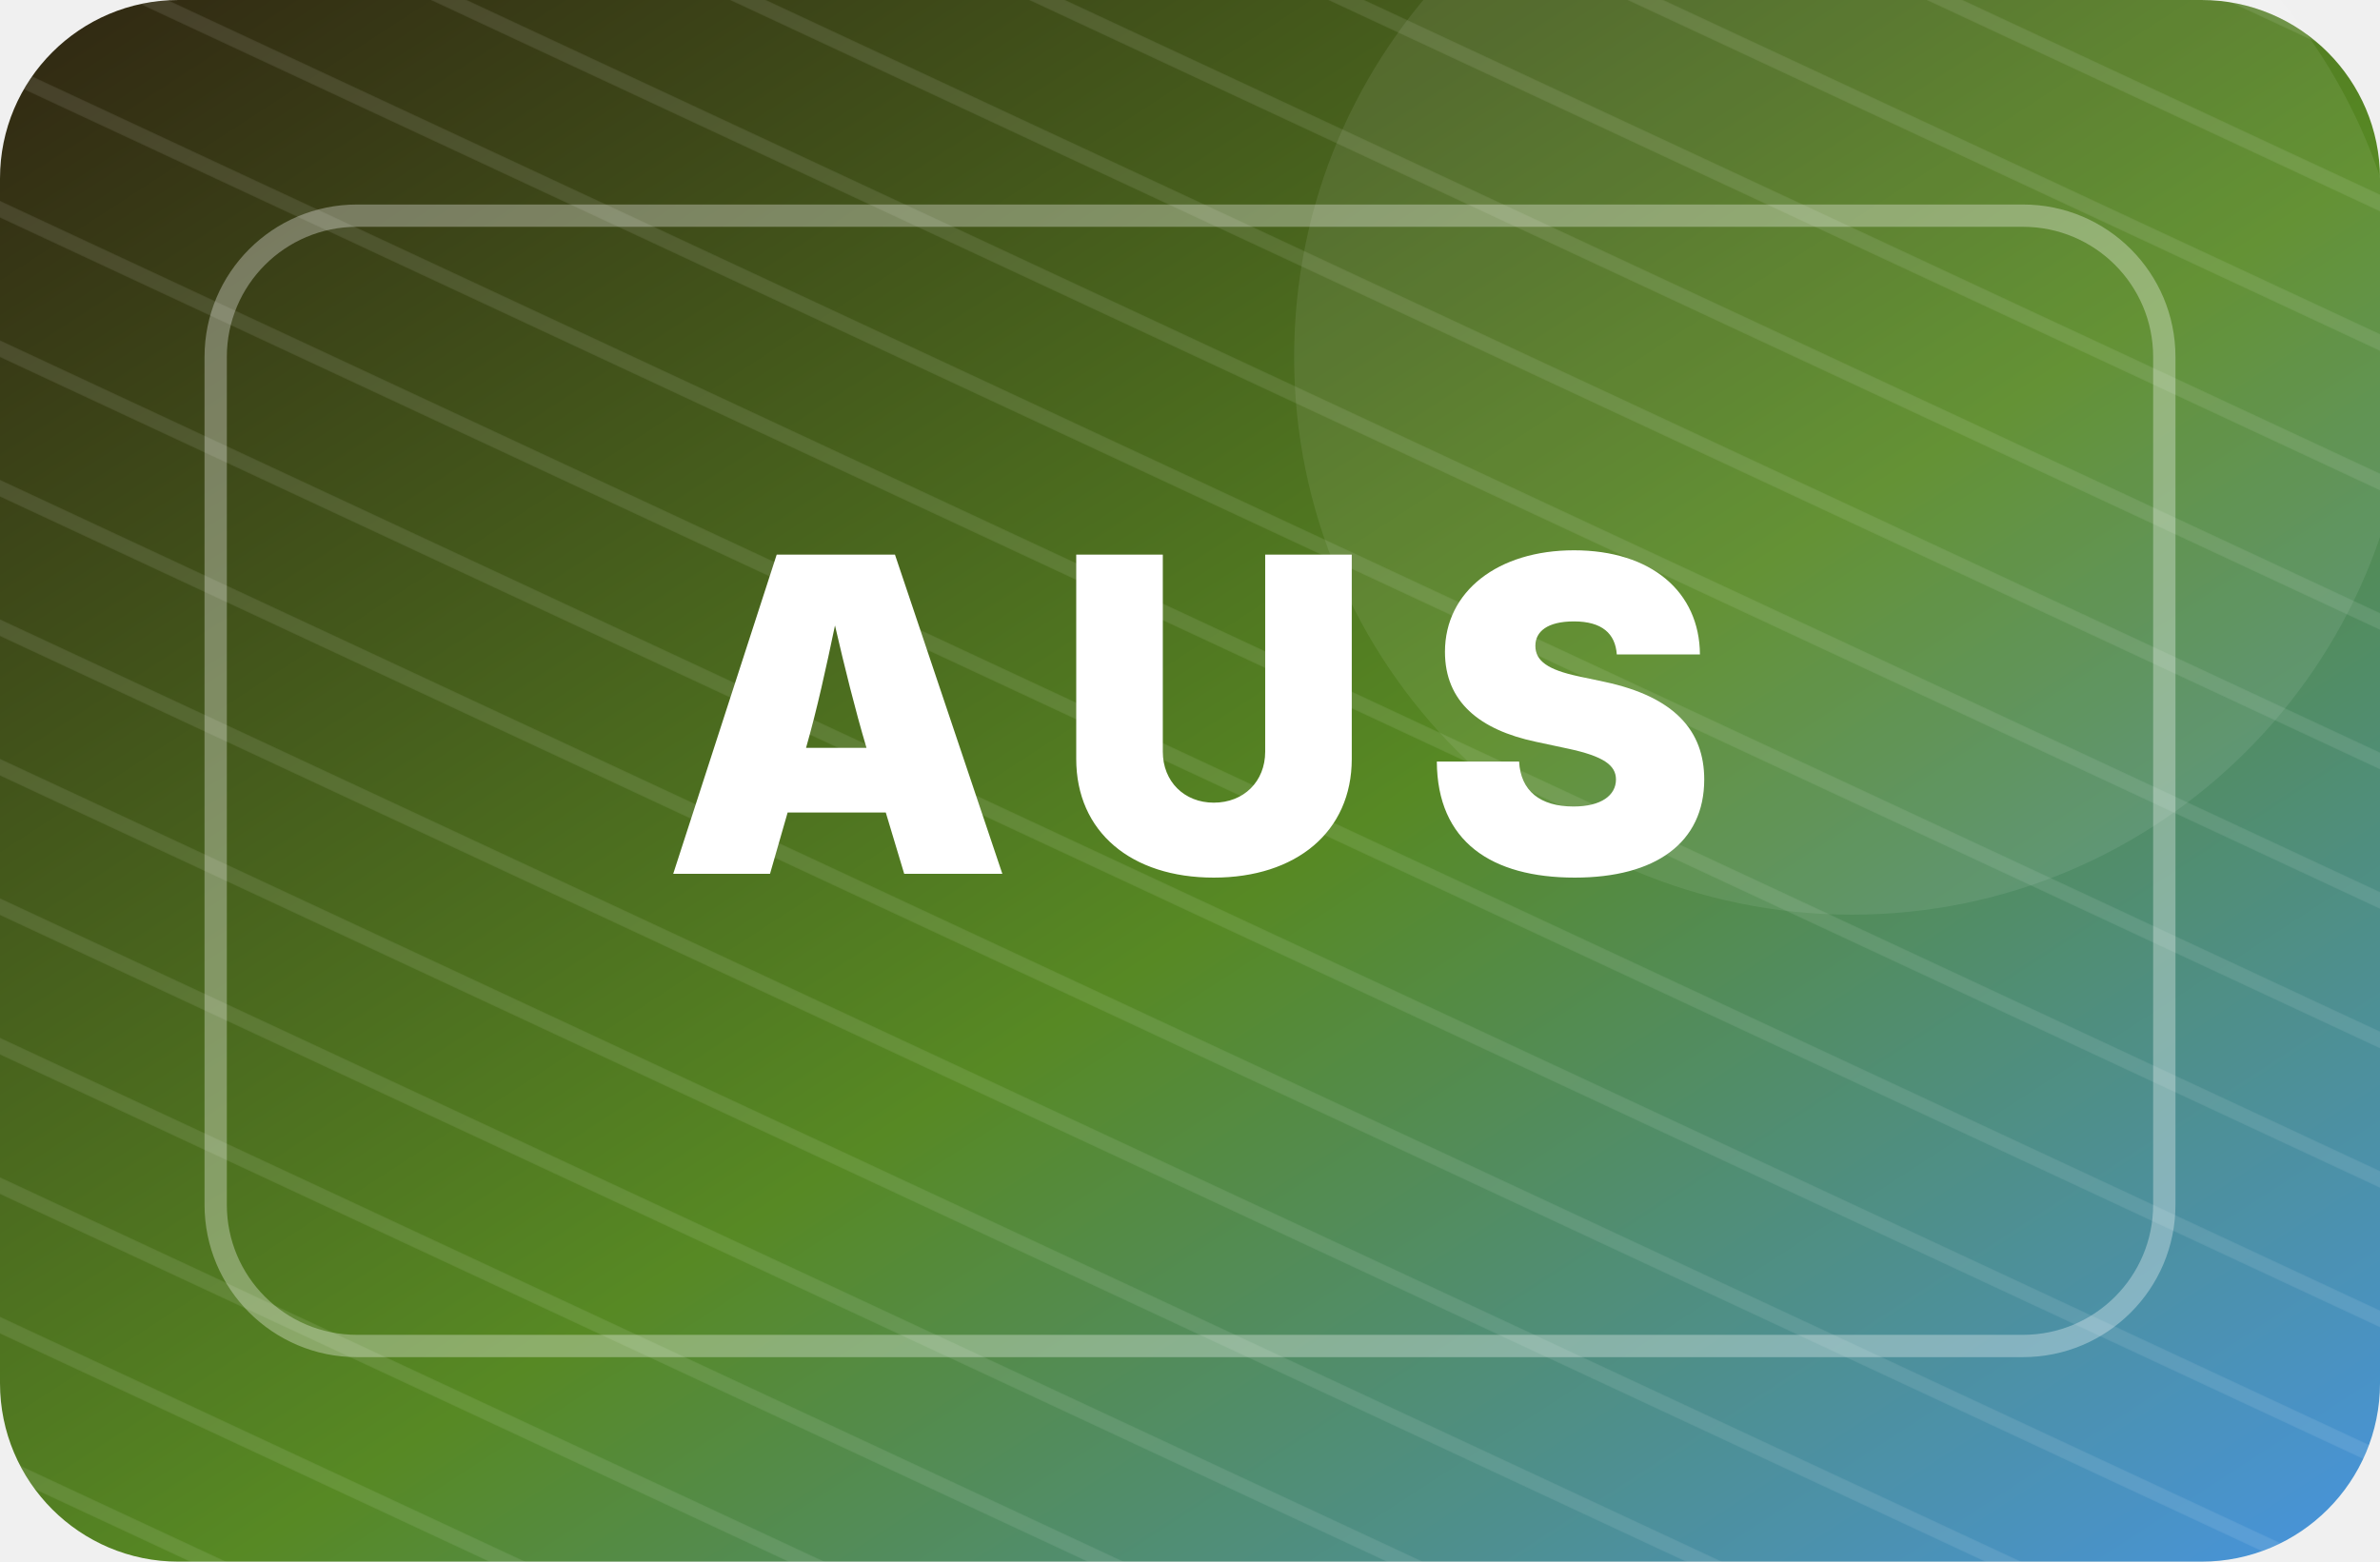
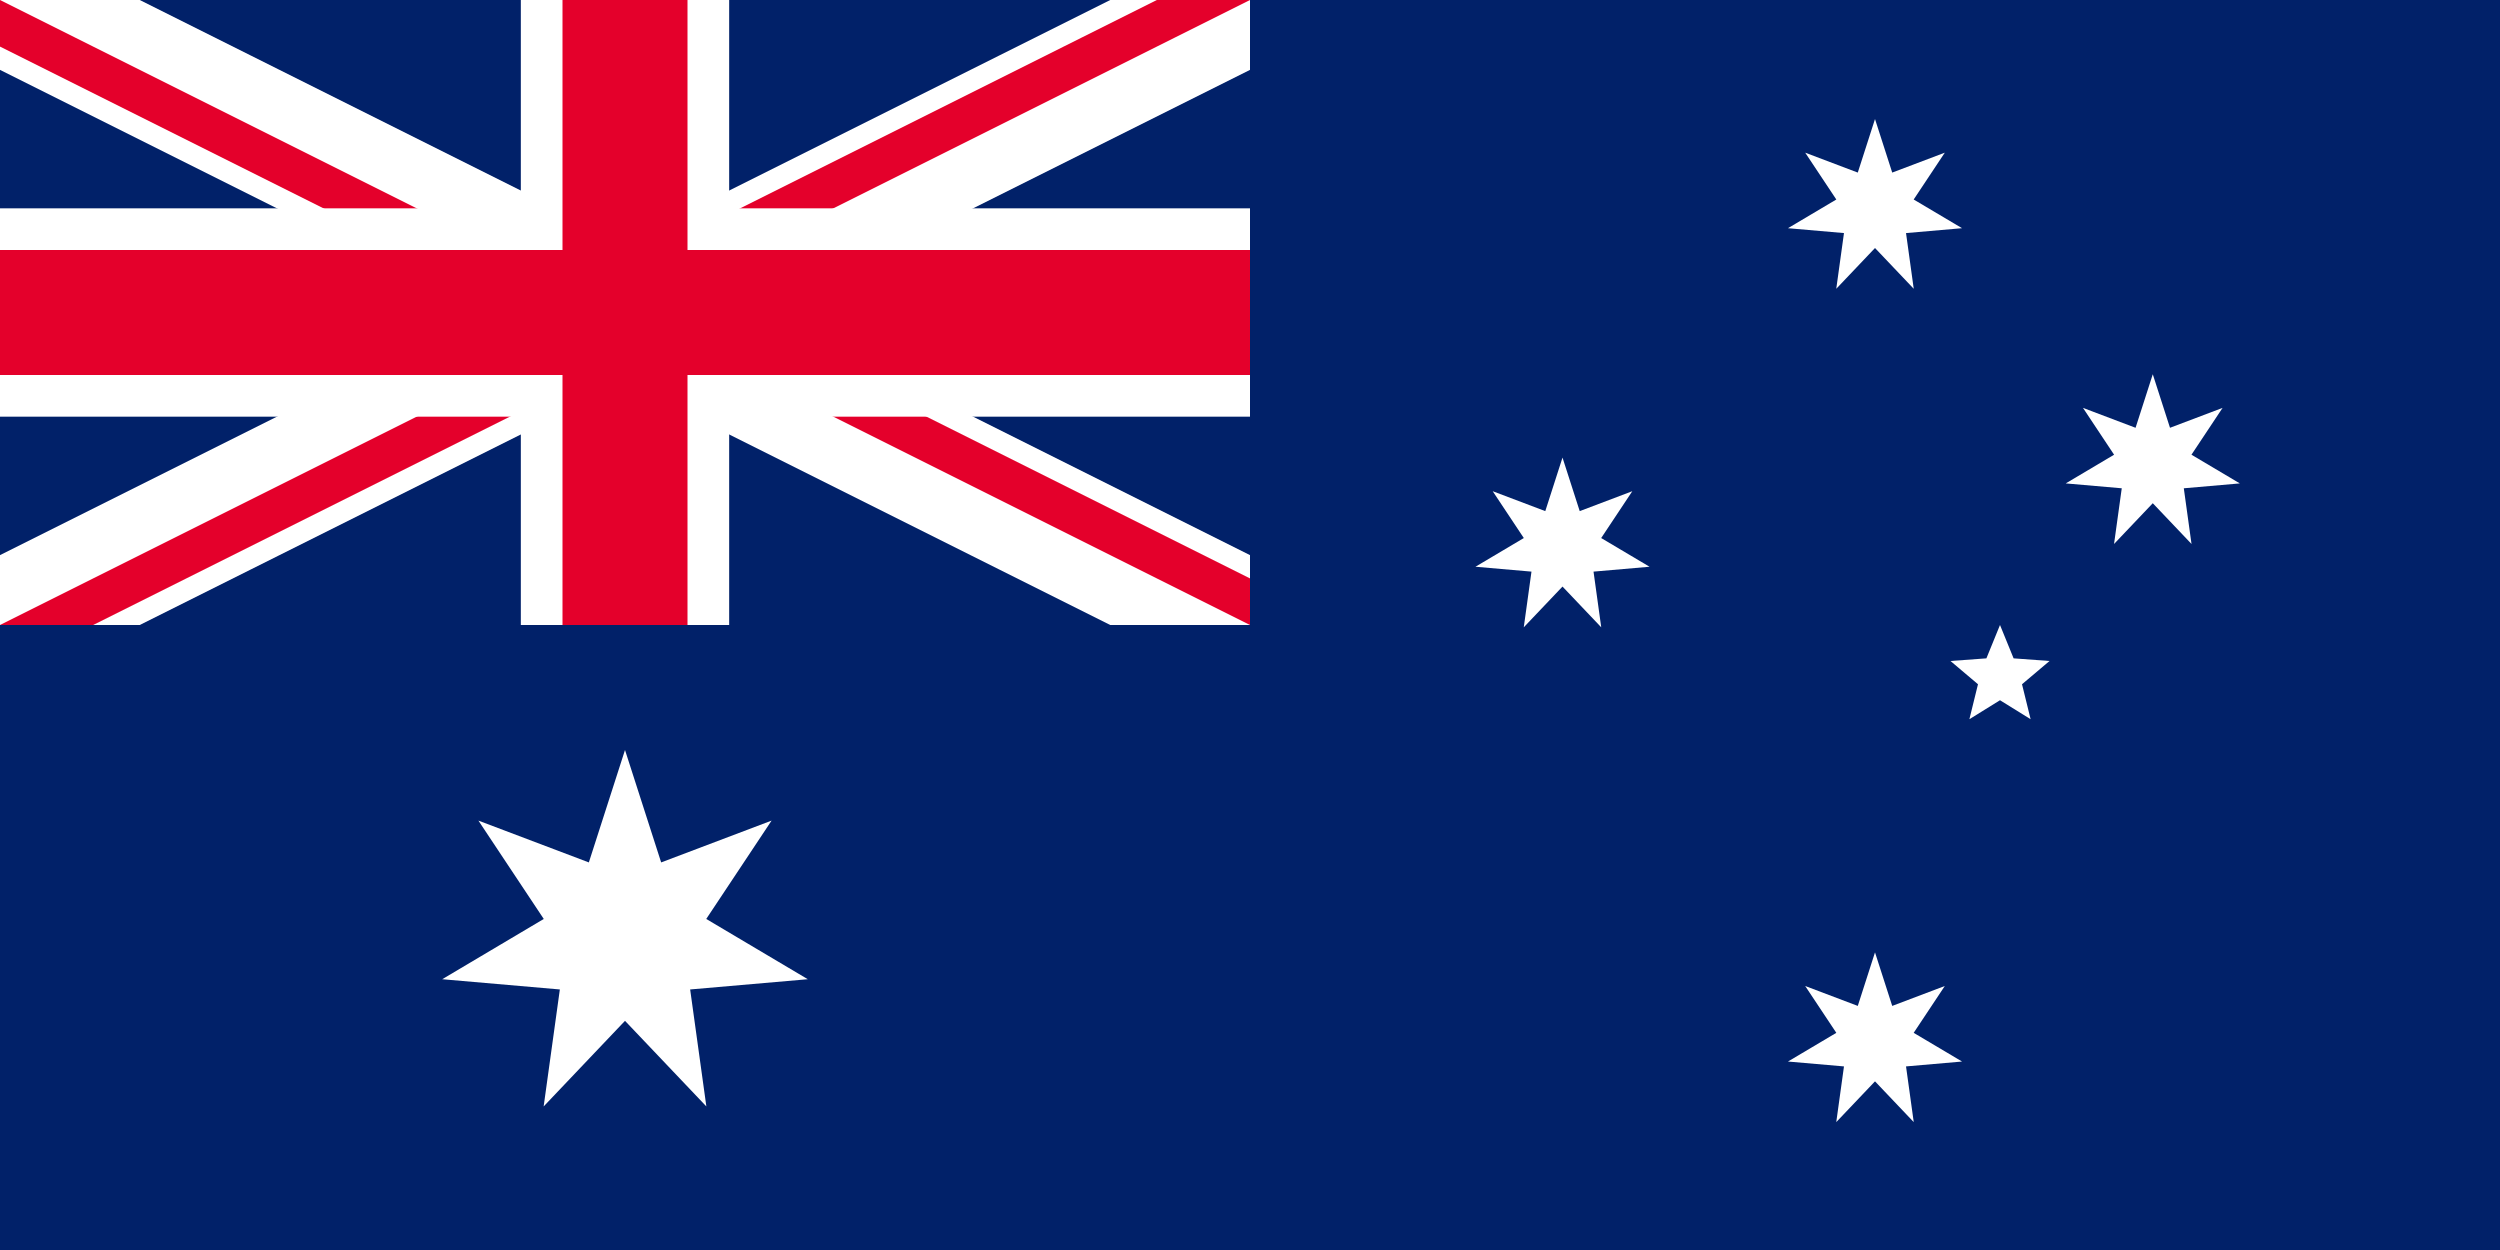
- <svg xmlns="http://www.w3.org/2000/svg" width="640" height="420" viewBox="0 0 640 420" role="img" aria-label="Bandera temporal Australia">
+ <svg xmlns="http://www.w3.org/2000/svg" xmlns:xlink="http://www.w3.org/1999/xlink" width="1280" height="640" viewBox="0 0 10080 5040">
  <defs>
-     <linearGradient id="g" x1="0" y1="0" x2="1" y2="1">
-       <stop offset="0" stop-color="hsl(40 46% 13%)" />
-       <stop offset="0.55" stop-color="hsl(90 58% 34%)" />
-       <stop offset="1" stop-color="hsl(210 72% 58%)" />
-     </linearGradient>
-     <pattern id="p" width="34" height="34" patternUnits="userSpaceOnUse" patternTransform="rotate(25)">
-       <rect width="34" height="34" fill="transparent" />
-       <path d="M0 17H34" stroke="white" stroke-opacity=".10" stroke-width="4" />
-     </pattern>
+     <clipPath id="a">
+       <path d="M0 0h6v3H0z" />
+     </clipPath>
+     <clipPath id="b">
+       <path d="M0 0v1.5h6V3zm6 0H3v3H0z" />
+     </clipPath>
+     <path id="c" d="m0-360 69.421 215.845 212.038-80.301L155.99-35.603l194.985 115.71-225.881 19.651 31.105 224.59L0 160l-156.198 164.349 31.105-224.59-225.881-19.651 194.986-115.711-125.471-188.853 212.038 80.301z" />
+     <path id="d" d="M0-210 54.86-75.508l144.862 10.614L88.765 28.842l34.67 141.052L0 93.334l-123.435 76.56 34.67-141.052-110.957-93.736L-54.86-75.508z" />
  </defs>
-   <rect width="640" height="420" rx="48" fill="url(#g)" />
-   <rect width="640" height="420" rx="48" fill="url(#p)" />
-   <circle cx="498" cy="96" r="150" fill="white" opacity=".08" />
-   <rect x="58" y="58" width="524" height="304" rx="38" fill="none" stroke="white" stroke-opacity=".32" stroke-width="6" />
-   <text x="320" y="235" text-anchor="middle" font-family="Inter, Arial, sans-serif" font-size="118" font-weight="900" letter-spacing="14" fill="white">AUS</text>
+   <path fill="#012169" d="M0 0h10080v5040H0z" />
+   <path d="m0 0 6 3m0-3L0 3" stroke="#fff" stroke-width=".6" clip-path="url(#a)" transform="scale(840)" />
+   <path d="m0 0 6 3m0-3L0 3" stroke="#e4002b" stroke-width=".4" clip-path="url(#b)" transform="scale(840)" />
+   <path d="M2520 0v2520M0 1260h5040" stroke="#fff" stroke-width="840" />
+   <path d="M2520 0v2520M0 1260h5040" stroke="#e4002b" stroke-width="504" />
+   <g fill="#fff">
+     <use xlink:href="#c" transform="matrix(2.1 0 0 2.1 2520 3780)" />
+     <use xlink:href="#c" x="7560" y="4200" />
+     <use xlink:href="#c" x="6300" y="2205" />
+     <use xlink:href="#c" x="7560" y="840" />
+     <use xlink:href="#c" x="8680" y="1869" />
+     <use xlink:href="#d" x="8064" y="2730" />
+   </g>
</svg>
